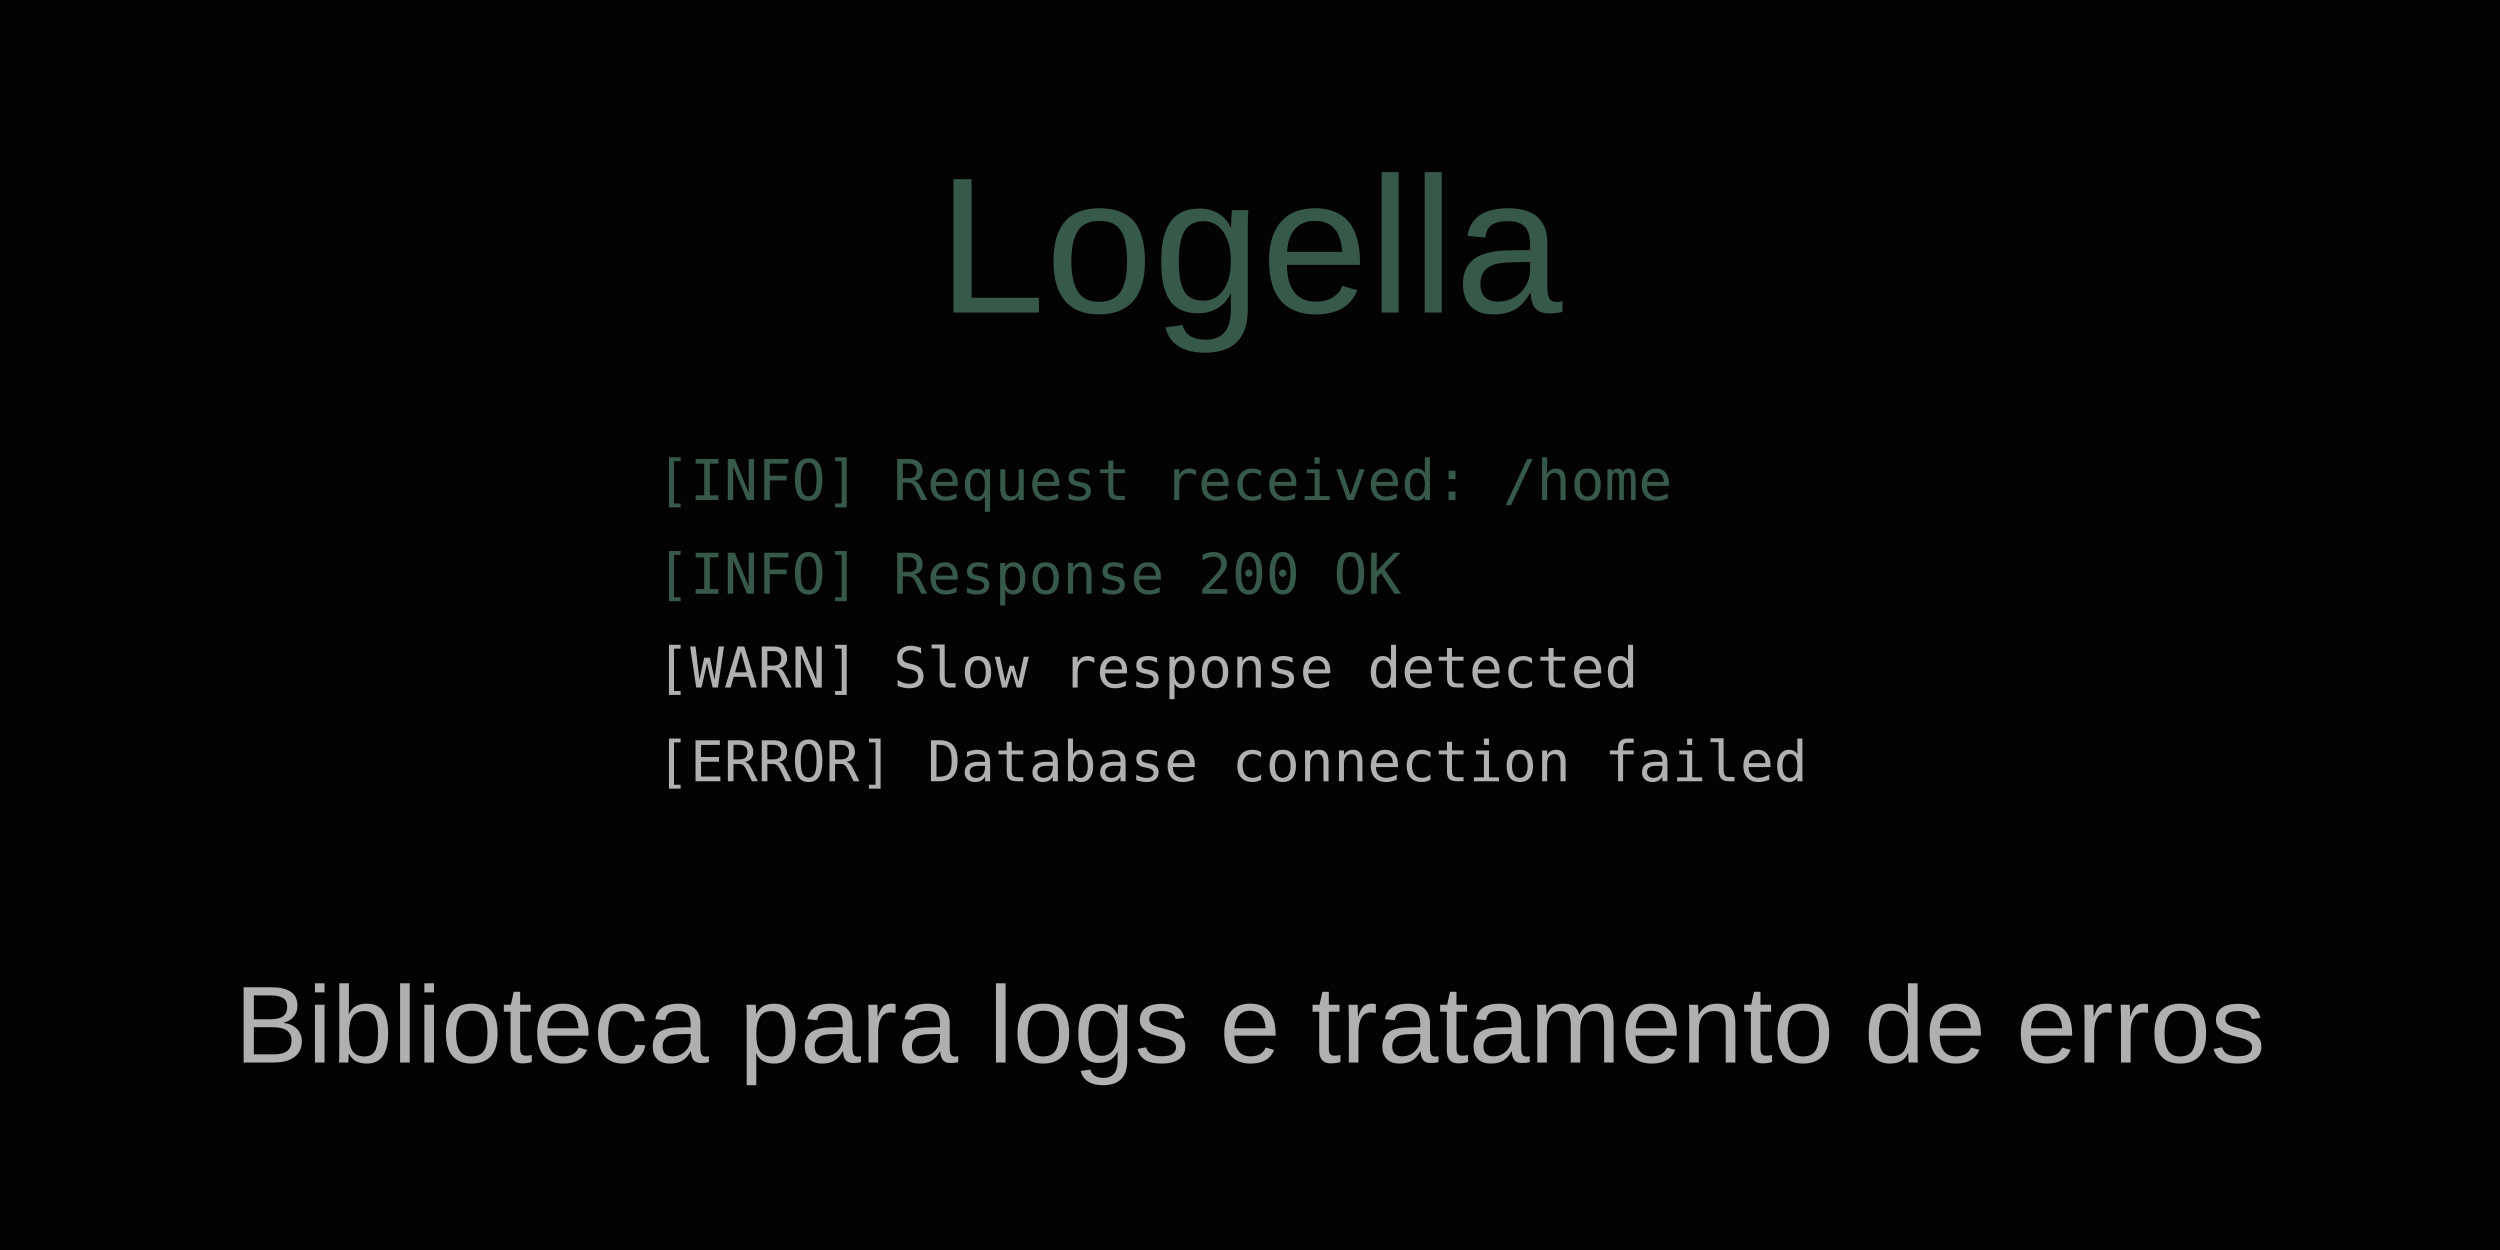
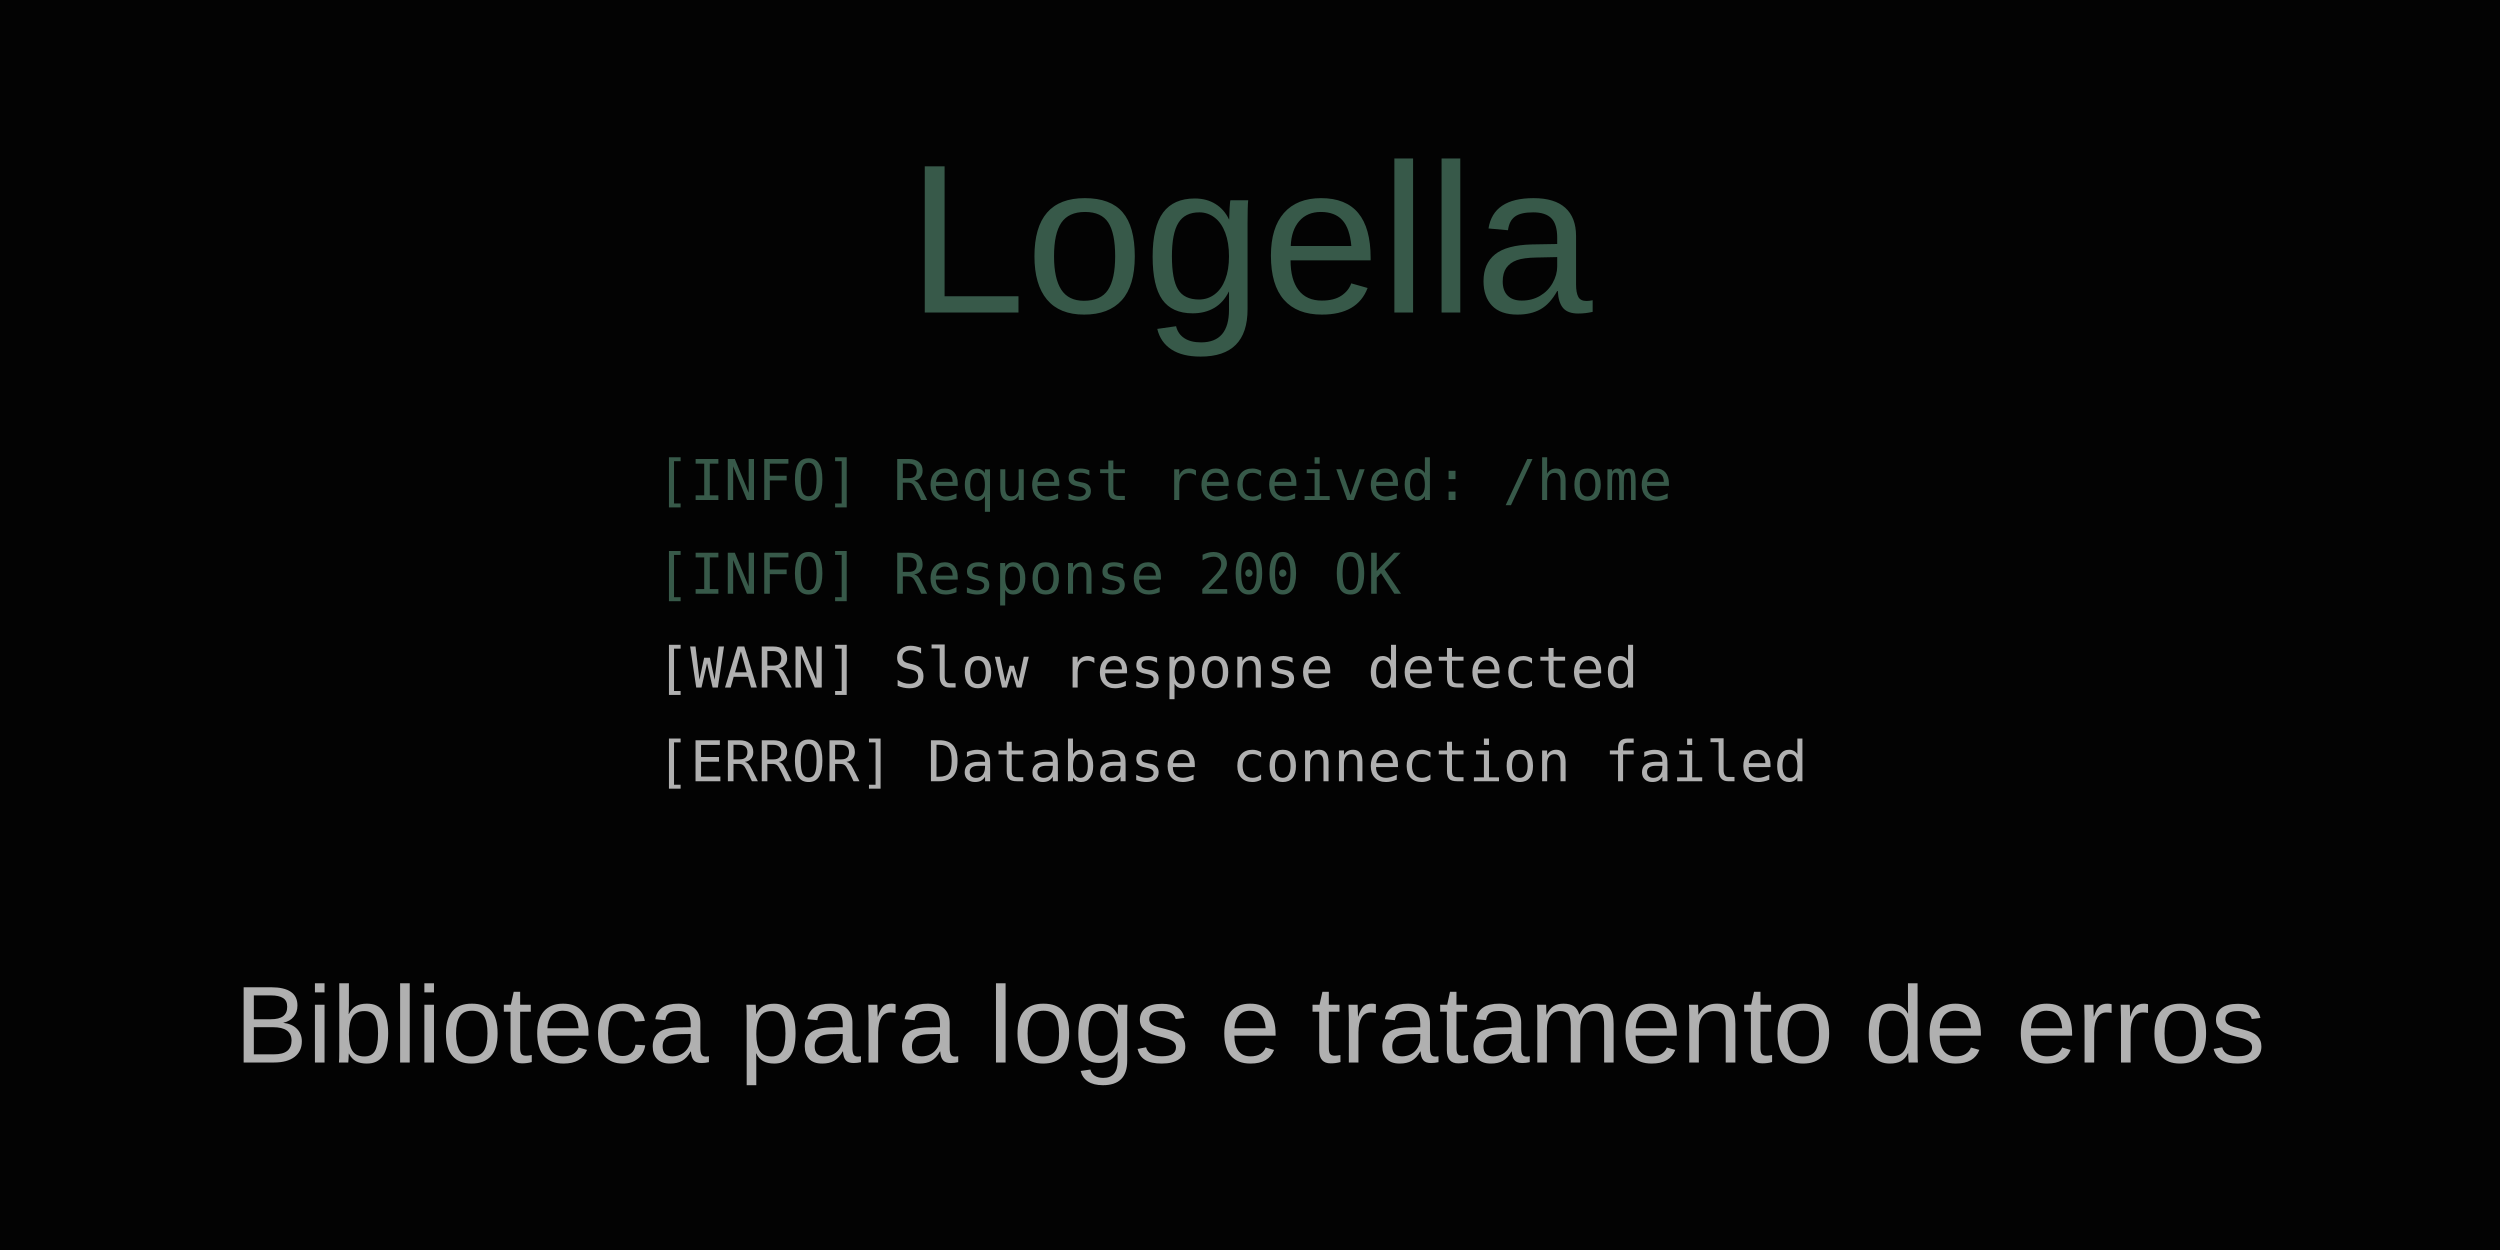
<svg xmlns="http://www.w3.org/2000/svg" width="800" height="400">
  <rect width="800" height="400" fill="#030303" />
-   <text x="50%" y="100" text-anchor="middle" font-size="62" font-family="Arial, sans-serif" fill="#375949">
+   <text x="50%" y="100" text-anchor="middle" font-size="68" font-family="Arial, sans-serif" fill="#375949">
    Logella
  </text>
  <rect x="190" y="120" width="500" height="200" fill="#030303" rx="8" />
  <text x="210" y="160" font-size="18" font-family="monospace" fill="#375949">[INFO] Request received: /home</text>
  <text x="210" y="190" font-size="18" font-family="monospace" fill="#375949">[INFO] Response 200 OK</text>
  <text x="210" y="220" font-size="18" font-family="monospace" fill="#ffffffaf">[WARN] Slow response detected</text>
  <text x="210" y="250" font-size="18" font-family="monospace" fill="#ffffffaf">[ERROR] Database connection failed</text>
  <text x="50%" y="340" text-anchor="middle" font-size="35" font-family="Arial, sans-serif" fill="#ffffffaf">
    Biblioteca para logs e tratamento de erros
  </text>
</svg>
